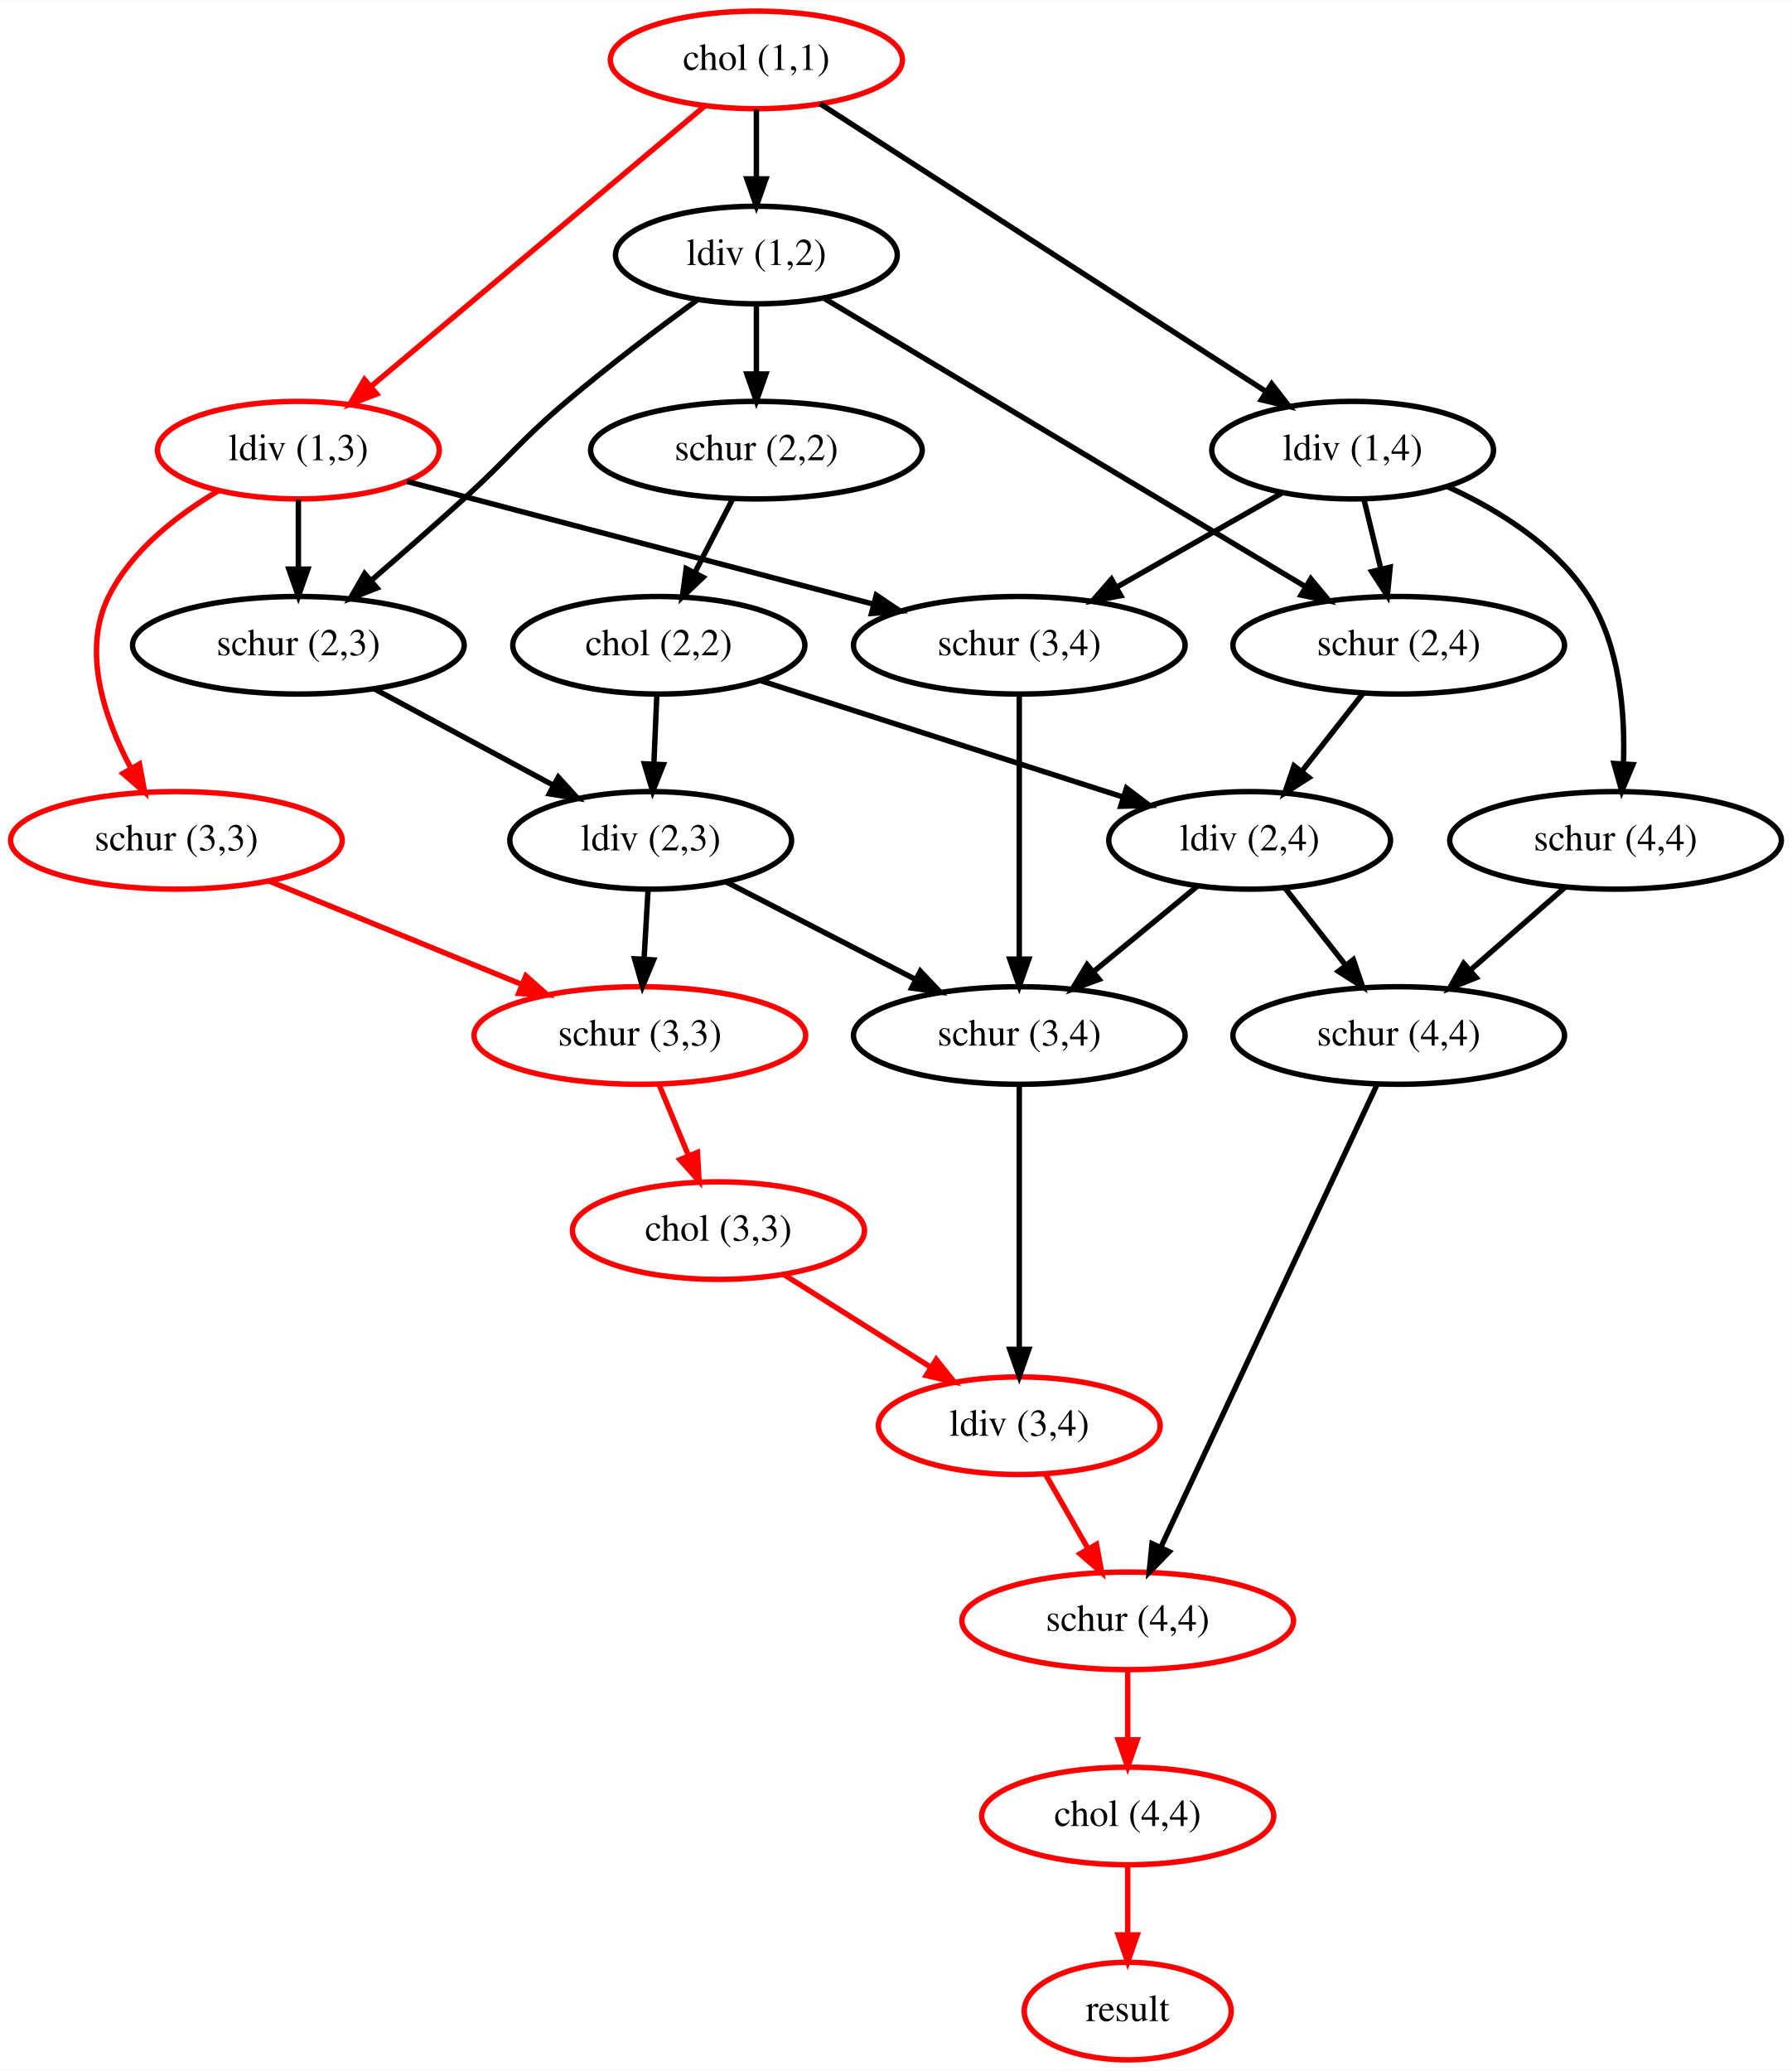
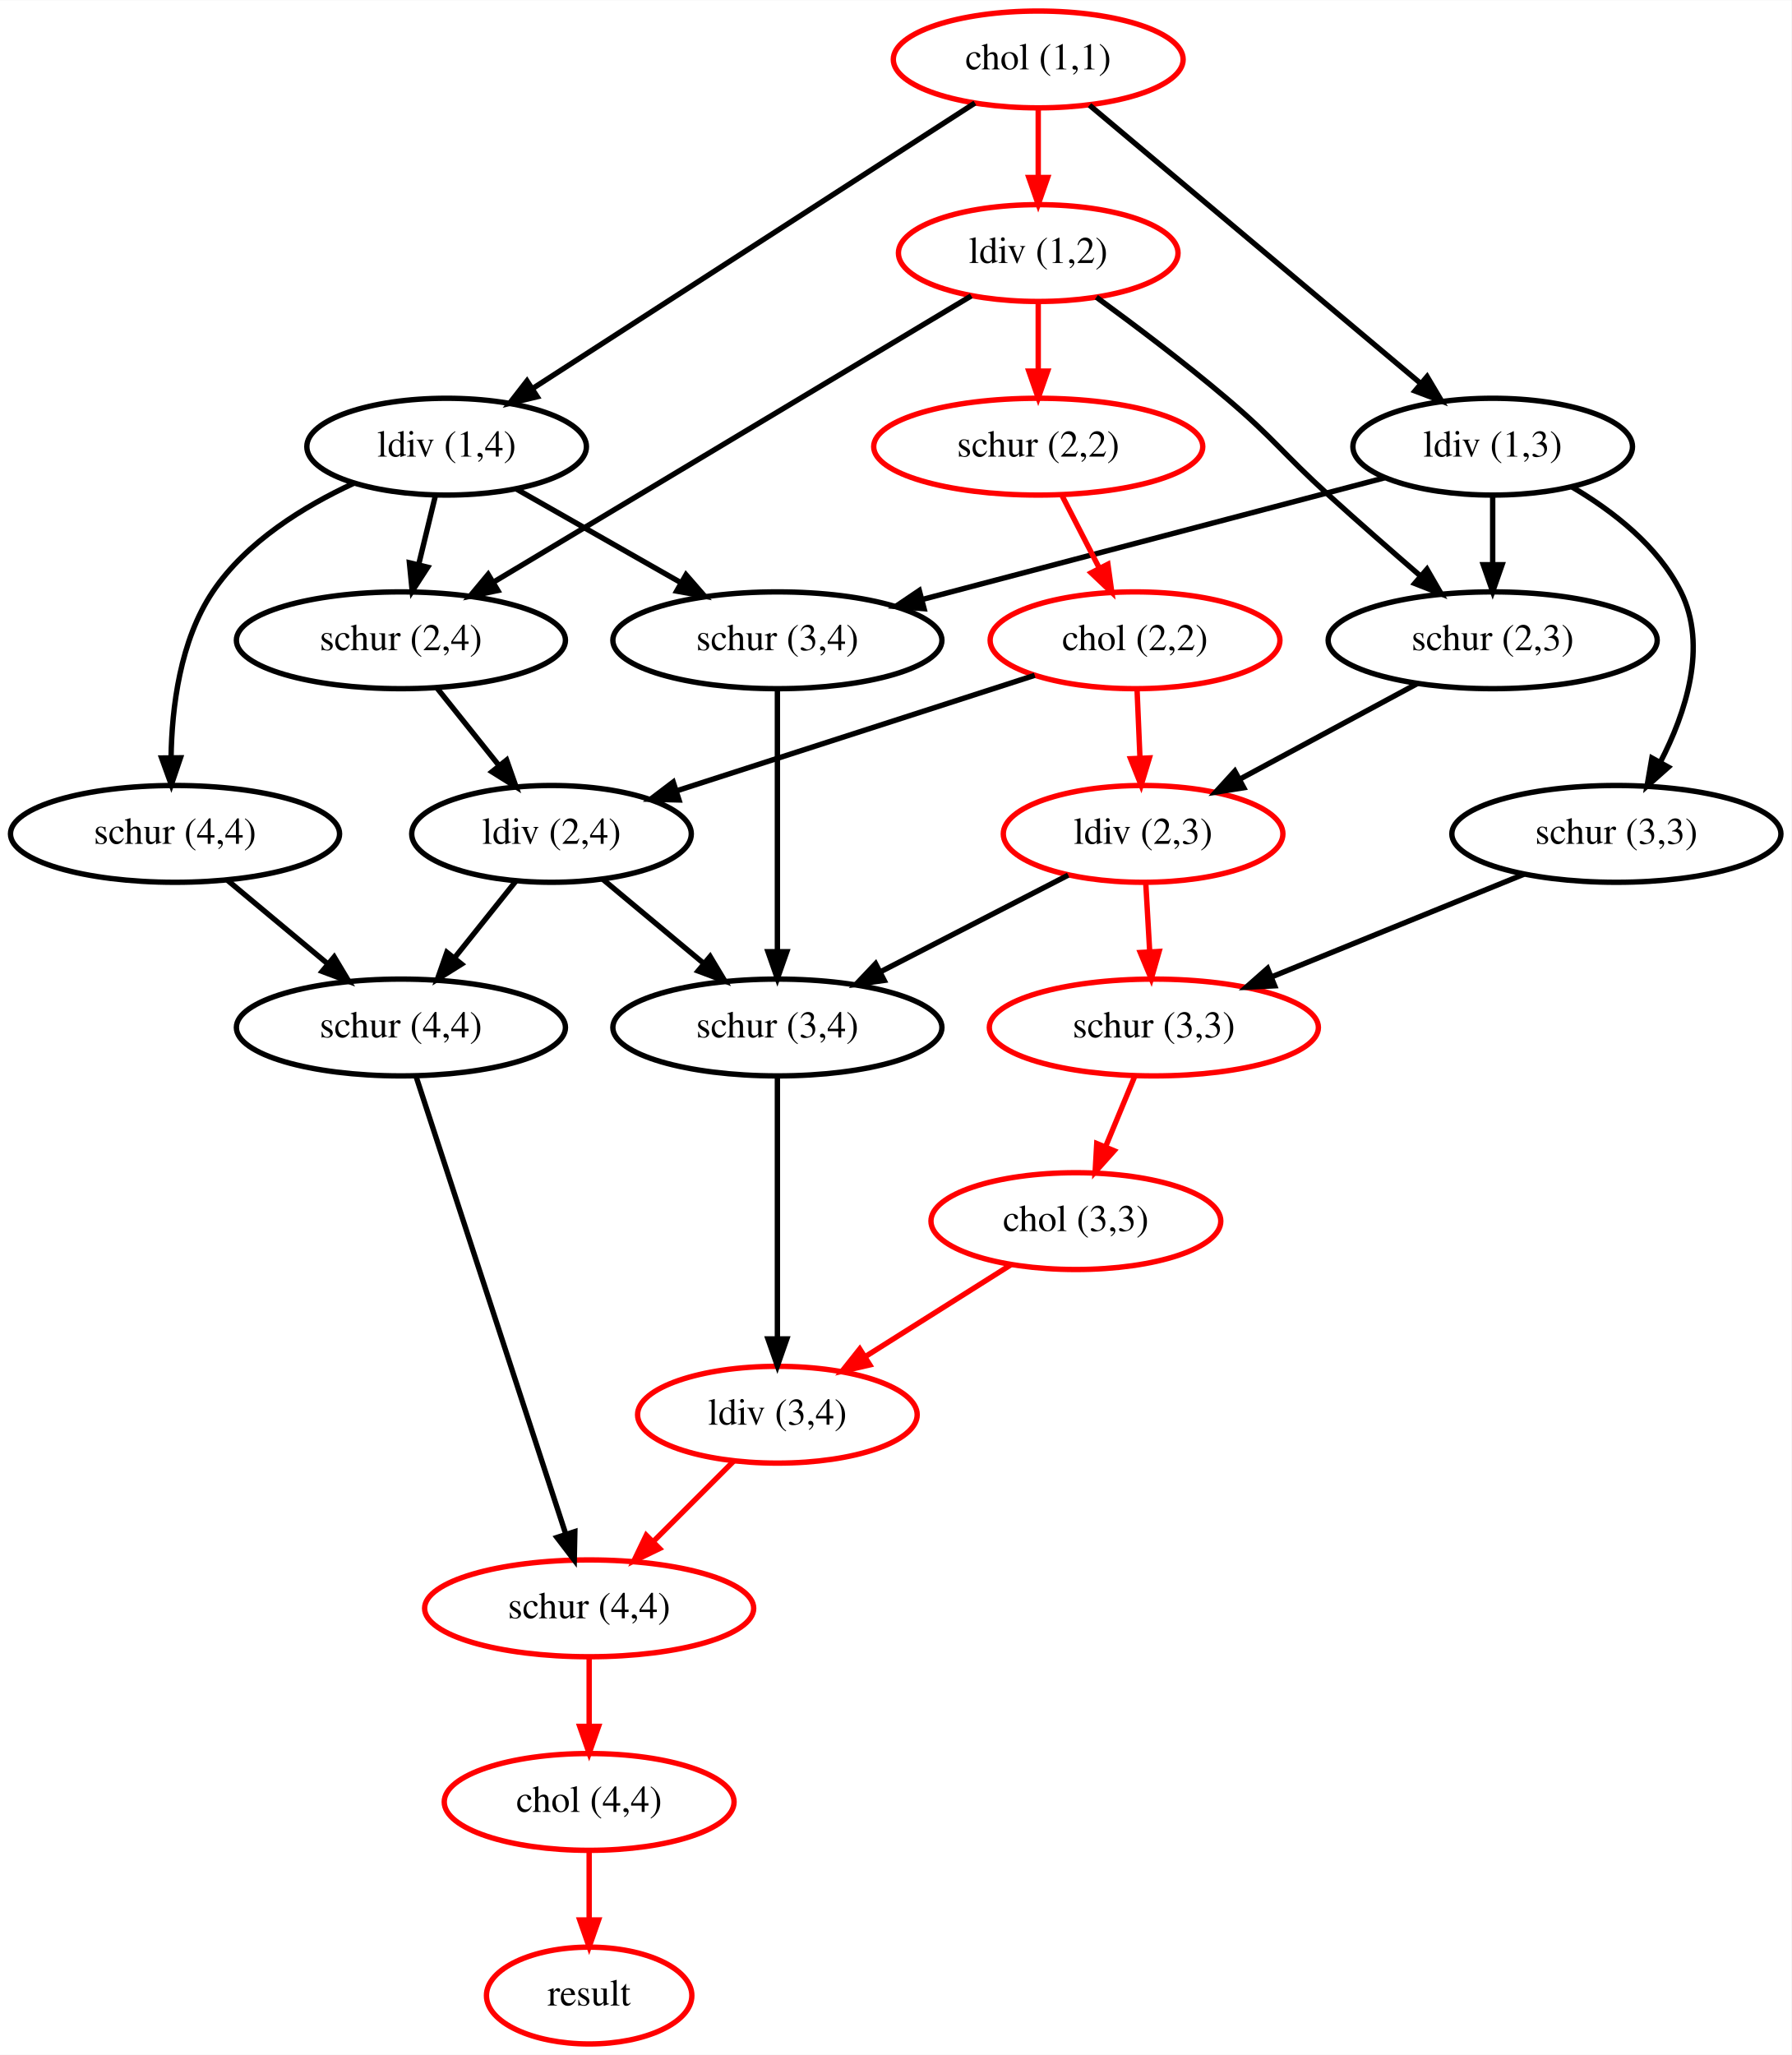
- <svg xmlns="http://www.w3.org/2000/svg" width="661pt" height="764pt" viewBox="0.00 0.00 661.19 764.00">
+ <svg xmlns="http://www.w3.org/2000/svg" width="666pt" height="764pt" viewBox="0.00 0.00 666.19 764.00">
  <g id="graph0" class="graph" transform="scale(1 1) rotate(0) translate(4 760)">
-     <polygon fill="white" stroke="transparent" points="-4,4 -4,-760 657.19,-760 657.19,4 -4,4" />
+     <polygon fill="white" stroke="transparent" points="-4,4 -4,-760 662.19,-760 662.19,4 -4,4" />
    <g id="node1" class="node">
-       <ellipse fill="none" stroke="red" stroke-width="2" cx="106.09" cy="-594" rx="51.99" ry="18" />
-       <text text-anchor="middle" x="106.09" y="-590.3" font-family="Times,serif" font-size="14.00">ldiv (1,3)</text>
+       <ellipse fill="none" stroke="red" stroke-width="2" cx="382.09" cy="-666" rx="51.99" ry="18" />
+       <text text-anchor="middle" x="382.09" y="-662.3" font-family="Times,serif" font-size="14.00">ldiv (1,2)</text>
+     </g>
+     <g id="node3" class="node">
+       <ellipse fill="none" stroke="black" stroke-width="2" cx="551.09" cy="-522" rx="61.19" ry="18" />
+       <text text-anchor="middle" x="551.09" y="-518.3" font-family="Times,serif" font-size="14.00">schur (2,3)</text>
+     </g>
+     <g id="edge3" class="edge">
+       <path fill="none" stroke="black" stroke-width="2" d="M403.71,-649.59C417.79,-639.32 436.4,-625.31 452.09,-612 469.84,-596.96 472.87,-591.63 490.09,-576 501.11,-566.01 513.46,-555.21 524.15,-545.98" />
+       <polygon fill="black" stroke="black" stroke-width="2" points="526.65,-548.44 531.95,-539.26 522.09,-543.13 526.65,-548.44" />
+     </g>
+     <g id="node13" class="node">
+       <ellipse fill="none" stroke="red" stroke-width="2" cx="382.09" cy="-594" rx="61.19" ry="18" />
+       <text text-anchor="middle" x="382.09" y="-590.3" font-family="Times,serif" font-size="14.00">schur (2,2)</text>
+     </g>
+     <g id="edge11" class="edge">
+       <path fill="none" stroke="red" stroke-width="2" d="M382.09,-647.7C382.09,-639.98 382.09,-630.71 382.09,-622.11" />
+       <polygon fill="red" stroke="red" stroke-width="2" points="385.59,-622.1 382.09,-612.1 378.59,-622.1 385.59,-622.1" />
+     </g>
+     <g id="node15" class="node">
+       <ellipse fill="none" stroke="black" stroke-width="2" cx="145.09" cy="-522" rx="61.19" ry="18" />
+       <text text-anchor="middle" x="145.09" y="-518.3" font-family="Times,serif" font-size="14.00">schur (2,4)</text>
+     </g>
+     <g id="edge14" class="edge">
+       <path fill="none" stroke="black" stroke-width="2" d="M357.18,-650.07C314.64,-624.58 227.93,-572.63 179.59,-543.67" />
+       <polygon fill="black" stroke="black" stroke-width="2" points="181.13,-540.51 170.75,-538.37 177.53,-546.51 181.13,-540.51" />
+     </g>
+     <g id="node2" class="node">
+       <ellipse fill="none" stroke="red" stroke-width="2" cx="382.09" cy="-738" rx="53.89" ry="18" />
+       <text text-anchor="middle" x="382.09" y="-734.3" font-family="Times,serif" font-size="14.00">chol (1,1)</text>
+     </g>
+     <g id="edge1" class="edge">
+       <path fill="none" stroke="red" stroke-width="2" d="M382.09,-719.7C382.09,-711.98 382.09,-702.71 382.09,-694.11" />
+       <polygon fill="red" stroke="red" stroke-width="2" points="385.59,-694.1 382.09,-684.1 378.59,-694.1 385.59,-694.1" />
+     </g>
+     <g id="node4" class="node">
+       <ellipse fill="none" stroke="black" stroke-width="2" cx="551.09" cy="-594" rx="51.99" ry="18" />
+       <text text-anchor="middle" x="551.09" y="-590.3" font-family="Times,serif" font-size="14.00">ldiv (1,3)</text>
+     </g>
+     <g id="edge10" class="edge">
+       <path fill="none" stroke="black" stroke-width="2" d="M401.15,-720.99C431.28,-695.67 490.01,-646.33 524.35,-617.48" />
+       <polygon fill="black" stroke="black" stroke-width="2" points="526.7,-620.07 532.11,-610.95 522.2,-614.71 526.7,-620.07" />
+     </g>
+     <g id="node5" class="node">
+       <ellipse fill="none" stroke="black" stroke-width="2" cx="162.09" cy="-594" rx="51.99" ry="18" />
+       <text text-anchor="middle" x="162.09" y="-590.3" font-family="Times,serif" font-size="14.00">ldiv (1,4)</text>
+     </g>
+     <g id="edge4" class="edge">
+       <path fill="none" stroke="black" stroke-width="2" d="M358.55,-721.8C318.85,-696.18 238.57,-644.36 193.91,-615.53" />
+       <polygon fill="black" stroke="black" stroke-width="2" points="195.77,-612.57 185.47,-610.09 191.97,-618.45 195.77,-612.57" />
    </g>
    <g id="node6" class="node">
-       <ellipse fill="none" stroke="black" stroke-width="2" cx="372.09" cy="-522" rx="61.19" ry="18" />
-       <text text-anchor="middle" x="372.09" y="-518.3" font-family="Times,serif" font-size="14.00">schur (3,4)</text>
+       <ellipse fill="none" stroke="red" stroke-width="2" cx="421.09" cy="-450" rx="51.99" ry="18" />
+       <text text-anchor="middle" x="421.09" y="-446.3" font-family="Times,serif" font-size="14.00">ldiv (2,3)</text>
+     </g>
+     <g id="edge5" class="edge">
+       <path fill="none" stroke="black" stroke-width="2" d="M523.21,-505.98C503.84,-495.56 477.86,-481.57 456.96,-470.31" />
+       <polygon fill="black" stroke="black" stroke-width="2" points="458.51,-467.17 448.05,-465.51 455.19,-473.34 458.51,-467.17" />
+     </g>
+     <g id="edge2" class="edge">
+       <path fill="none" stroke="black" stroke-width="2" d="M551.09,-575.7C551.09,-567.98 551.09,-558.71 551.09,-550.11" />
+       <polygon fill="black" stroke="black" stroke-width="2" points="554.59,-550.1 551.09,-540.1 547.59,-550.1 554.59,-550.1" />
+     </g>
+     <g id="node18" class="node">
+       <ellipse fill="none" stroke="black" stroke-width="2" cx="597.09" cy="-450" rx="61.19" ry="18" />
+       <text text-anchor="middle" x="597.09" y="-446.3" font-family="Times,serif" font-size="14.00">schur (3,3)</text>
+     </g>
+     <g id="edge19" class="edge">
+       <path fill="none" stroke="black" stroke-width="2" d="M580.66,-578.97C595.72,-570.1 612.61,-557.06 621.09,-540 631.1,-519.87 622.9,-495.02 613.45,-476.7" />
+       <polygon fill="black" stroke="black" stroke-width="2" points="616.41,-474.82 608.49,-467.78 610.29,-478.22 616.41,-474.82" />
+     </g>
+     <g id="node20" class="node">
+       <ellipse fill="none" stroke="black" stroke-width="2" cx="285.09" cy="-522" rx="61.19" ry="18" />
+       <text text-anchor="middle" x="285.09" y="-518.3" font-family="Times,serif" font-size="14.00">schur (3,4)</text>
+     </g>
+     <g id="edge26" class="edge">
+       <path fill="none" stroke="black" stroke-width="2" d="M510.98,-582.44C465.13,-570.38 389.85,-550.57 338.93,-537.17" />
+       <polygon fill="black" stroke="black" stroke-width="2" points="339.64,-533.74 329.08,-534.58 337.86,-540.51 339.64,-533.74" />
+     </g>
+     <g id="node14" class="node">
+       <ellipse fill="none" stroke="black" stroke-width="2" cx="61.09" cy="-450" rx="61.19" ry="18" />
+       <text text-anchor="middle" x="61.09" y="-446.3" font-family="Times,serif" font-size="14.00">schur (4,4)</text>
+     </g>
+     <g id="edge12" class="edge">
+       <path fill="none" stroke="black" stroke-width="2" d="M127.6,-580.41C109.1,-571.86 87.59,-558.67 75.09,-540 62.97,-521.88 59.89,-497.1 59.61,-478.29" />
+       <polygon fill="black" stroke="black" stroke-width="2" points="63.11,-478.3 59.71,-468.27 56.11,-478.23 63.11,-478.3" />
+     </g>
+     <g id="edge13" class="edge">
+       <path fill="none" stroke="black" stroke-width="2" d="M157.98,-576.05C156.09,-568.26 153.79,-558.82 151.67,-550.08" />
+       <polygon fill="black" stroke="black" stroke-width="2" points="155.05,-549.17 149.29,-540.28 148.25,-550.82 155.05,-549.17" />
+     </g>
+     <g id="edge25" class="edge">
+       <path fill="none" stroke="black" stroke-width="2" d="M187.88,-578.33C205.72,-568.17 229.69,-554.53 249.37,-543.33" />
+       <polygon fill="black" stroke="black" stroke-width="2" points="251.11,-546.37 258.07,-538.38 247.64,-540.29 251.11,-546.37" />
+     </g>
+     <g id="node9" class="node">
+       <ellipse fill="none" stroke="red" stroke-width="2" cx="425.09" cy="-378" rx="61.19" ry="18" />
+       <text text-anchor="middle" x="425.09" y="-374.3" font-family="Times,serif" font-size="14.00">schur (3,3)</text>
+     </g>
+     <g id="edge22" class="edge">
+       <path fill="none" stroke="red" stroke-width="2" d="M422.08,-431.7C422.52,-423.98 423.05,-414.71 423.55,-406.11" />
+       <polygon fill="red" stroke="red" stroke-width="2" points="427.04,-406.29 424.12,-396.1 420.05,-405.89 427.04,-406.29" />
+     </g>
+     <g id="node21" class="node">
+       <ellipse fill="none" stroke="black" stroke-width="2" cx="285.09" cy="-378" rx="61.19" ry="18" />
+       <text text-anchor="middle" x="285.09" y="-374.3" font-family="Times,serif" font-size="14.00">schur (3,4)</text>
+     </g>
+     <g id="edge28" class="edge">
+       <path fill="none" stroke="black" stroke-width="2" d="M393.24,-434.67C373.12,-424.31 345.68,-410.18 323.48,-398.75" />
+       <polygon fill="black" stroke="black" stroke-width="2" points="324.81,-395.51 314.32,-394.04 321.61,-401.73 324.81,-395.51" />
+     </g>
+     <g id="node7" class="node">
+       <ellipse fill="none" stroke="red" stroke-width="2" cx="418.09" cy="-522" rx="53.89" ry="18" />
+       <text text-anchor="middle" x="418.09" y="-518.3" font-family="Times,serif" font-size="14.00">chol (2,2)</text>
+     </g>
+     <g id="edge6" class="edge">
+       <path fill="none" stroke="red" stroke-width="2" d="M418.84,-503.7C419.17,-495.98 419.56,-486.71 419.93,-478.11" />
+       <polygon fill="red" stroke="red" stroke-width="2" points="423.43,-478.25 420.36,-468.1 416.44,-477.95 423.43,-478.25" />
+     </g>
+     <g id="node16" class="node">
+       <ellipse fill="none" stroke="black" stroke-width="2" cx="201.09" cy="-450" rx="51.99" ry="18" />
+       <text text-anchor="middle" x="201.09" y="-446.3" font-family="Times,serif" font-size="14.00">ldiv (2,4)</text>
+     </g>
+     <g id="edge16" class="edge">
+       <path fill="none" stroke="black" stroke-width="2" d="M380.79,-508.97C343.93,-497.07 287.43,-478.85 247.64,-466.02" />
+       <polygon fill="black" stroke="black" stroke-width="2" points="248.5,-462.62 237.91,-462.88 246.35,-469.28 248.5,-462.62" />
+     </g>
+     <g id="node8" class="node">
+       <ellipse fill="none" stroke="red" stroke-width="2" cx="396.09" cy="-306" rx="53.89" ry="18" />
+       <text text-anchor="middle" x="396.09" y="-302.3" font-family="Times,serif" font-size="14.00">chol (3,3)</text>
+     </g>
+     <g id="node19" class="node">
+       <ellipse fill="none" stroke="red" stroke-width="2" cx="285.09" cy="-234" rx="51.99" ry="18" />
+       <text text-anchor="middle" x="285.09" y="-230.3" font-family="Times,serif" font-size="14.00">ldiv (3,4)</text>
+     </g>
+     <g id="edge31" class="edge">
+       <path fill="none" stroke="red" stroke-width="2" d="M372.01,-289.81C356.15,-279.81 335.2,-266.6 317.84,-255.65" />
+       <polygon fill="red" stroke="red" stroke-width="2" points="319.46,-252.53 309.13,-250.16 315.72,-258.45 319.46,-252.53" />
+     </g>
+     <g id="edge7" class="edge">
+       <path fill="none" stroke="red" stroke-width="2" d="M418.07,-360.05C414.81,-352.18 410.85,-342.62 407.19,-333.79" />
+       <polygon fill="red" stroke="red" stroke-width="2" points="410.31,-332.17 403.25,-324.28 403.85,-334.85 410.31,-332.17" />
+     </g>
+     <g id="node10" class="node">
+       <ellipse fill="none" stroke="red" stroke-width="2" cx="215.09" cy="-90" rx="53.89" ry="18" />
+       <text text-anchor="middle" x="215.09" y="-86.3" font-family="Times,serif" font-size="14.00">chol (4,4)</text>
+     </g>
+     <g id="node12" class="node">
+       <ellipse fill="none" stroke="red" stroke-width="2" cx="215.09" cy="-18" rx="38.19" ry="18" />
+       <text text-anchor="middle" x="215.09" y="-14.3" font-family="Times,serif" font-size="14.00">result</text>
+     </g>
+     <g id="edge9" class="edge">
+       <path fill="none" stroke="red" stroke-width="2" d="M215.09,-71.7C215.09,-63.98 215.09,-54.71 215.09,-46.11" />
+       <polygon fill="red" stroke="red" stroke-width="2" points="218.59,-46.1 215.09,-36.1 211.59,-46.1 218.59,-46.1" />
+     </g>
+     <g id="node11" class="node">
+       <ellipse fill="none" stroke="red" stroke-width="2" cx="215.09" cy="-162" rx="61.19" ry="18" />
+       <text text-anchor="middle" x="215.09" y="-158.3" font-family="Times,serif" font-size="14.00">schur (4,4)</text>
+     </g>
+     <g id="edge8" class="edge">
+       <path fill="none" stroke="red" stroke-width="2" d="M215.09,-143.7C215.09,-135.98 215.09,-126.71 215.09,-118.11" />
+       <polygon fill="red" stroke="red" stroke-width="2" points="218.59,-118.1 215.09,-108.1 211.59,-118.1 218.59,-118.1" />
+     </g>
+     <g id="edge20" class="edge">
+       <path fill="none" stroke="red" stroke-width="2" d="M390.81,-576.05C395.01,-567.89 400.14,-557.91 404.81,-548.82" />
+       <polygon fill="red" stroke="red" stroke-width="2" points="408,-550.28 409.46,-539.79 401.77,-547.08 408,-550.28" />
+     </g>
+     <g id="node17" class="node">
+       <ellipse fill="none" stroke="black" stroke-width="2" cx="145.09" cy="-378" rx="61.19" ry="18" />
+       <text text-anchor="middle" x="145.09" y="-374.3" font-family="Times,serif" font-size="14.00">schur (4,4)</text>
+     </g>
+     <g id="edge17" class="edge">
+       <path fill="none" stroke="black" stroke-width="2" d="M80.58,-432.76C91.71,-423.49 105.84,-411.71 118.03,-401.55" />
+       <polygon fill="black" stroke="black" stroke-width="2" points="120.28,-404.24 125.72,-395.15 115.79,-398.86 120.28,-404.24" />
+     </g>
+     <g id="edge15" class="edge">
+       <path fill="none" stroke="black" stroke-width="2" d="M158.37,-504.41C165.27,-495.78 173.84,-485.06 181.5,-475.5" />
+       <polygon fill="black" stroke="black" stroke-width="2" points="184.4,-477.47 187.92,-467.47 178.94,-473.09 184.4,-477.47" />
+     </g>
+     <g id="edge18" class="edge">
+       <path fill="none" stroke="black" stroke-width="2" d="M187.82,-432.41C181.02,-423.91 172.59,-413.37 165.03,-403.91" />
+       <polygon fill="black" stroke="black" stroke-width="2" points="167.64,-401.58 158.66,-395.96 162.17,-405.95 167.64,-401.58" />
+     </g>
+     <g id="edge29" class="edge">
+       <path fill="none" stroke="black" stroke-width="2" d="M220.16,-433.12C231.27,-423.85 245.49,-412.01 257.78,-401.76" />
+       <polygon fill="black" stroke="black" stroke-width="2" points="260.08,-404.4 265.53,-395.31 255.6,-399.02 260.08,-404.4" />
+     </g>
+     <g id="edge24" class="edge">
+       <path fill="none" stroke="black" stroke-width="2" d="M150.7,-359.85C162.89,-322.58 191.87,-234 206.43,-189.49" />
+       <polygon fill="black" stroke="black" stroke-width="2" points="209.77,-190.53 209.55,-179.94 203.12,-188.35 209.77,-190.53" />
+     </g>
+     <g id="edge21" class="edge">
+       <path fill="none" stroke="black" stroke-width="2" d="M562.7,-435C535.75,-424.03 498.07,-408.7 468.95,-396.85" />
+       <polygon fill="black" stroke="black" stroke-width="2" points="470.01,-393.5 459.43,-392.97 467.37,-399.98 470.01,-393.5" />
+     </g>
+     <g id="edge23" class="edge">
+       <path fill="none" stroke="red" stroke-width="2" d="M268.86,-216.76C259.98,-207.88 248.8,-196.71 238.95,-186.85" />
+       <polygon fill="red" stroke="red" stroke-width="2" points="241.27,-184.23 231.73,-179.63 236.32,-189.18 241.27,-184.23" />
    </g>
    <g id="edge27" class="edge">
-       <path fill="none" stroke="black" stroke-width="2" d="M146.21,-582.44C192.06,-570.38 267.34,-550.57 318.26,-537.17" />
-       <polygon fill="black" stroke="black" stroke-width="2" points="319.33,-540.51 328.11,-534.58 317.55,-533.74 319.33,-540.51" />
-     </g>
-     <g id="node9" class="node">
-       <ellipse fill="none" stroke="black" stroke-width="2" cx="106.09" cy="-522" rx="61.19" ry="18" />
-       <text text-anchor="middle" x="106.09" y="-518.3" font-family="Times,serif" font-size="14.00">schur (2,3)</text>
-     </g>
-     <g id="edge7" class="edge">
-       <path fill="none" stroke="black" stroke-width="2" d="M106.09,-575.7C106.09,-567.98 106.09,-558.71 106.09,-550.11" />
-       <polygon fill="black" stroke="black" stroke-width="2" points="109.59,-550.1 106.09,-540.1 102.59,-550.1 109.59,-550.1" />
-     </g>
-     <g id="node15" class="node">
-       <ellipse fill="none" stroke="red" stroke-width="2" cx="61.09" cy="-450" rx="61.19" ry="18" />
-       <text text-anchor="middle" x="61.09" y="-446.3" font-family="Times,serif" font-size="14.00">schur (3,3)</text>
-     </g>
-     <g id="edge16" class="edge">
-       <path fill="none" stroke="red" stroke-width="2" d="M76.53,-578.97C61.47,-570.1 44.58,-557.06 36.09,-540 26.06,-519.81 34.57,-494.97 44.29,-476.67" />
-       <polygon fill="red" stroke="red" stroke-width="2" points="47.46,-478.17 49.39,-467.75 41.39,-474.69 47.46,-478.17" />
-     </g>
-     <g id="node2" class="node">
-       <ellipse fill="none" stroke="red" stroke-width="2" cx="275.09" cy="-738" rx="53.89" ry="18" />
-       <text text-anchor="middle" x="275.09" y="-734.3" font-family="Times,serif" font-size="14.00">chol (1,1)</text>
-     </g>
-     <g id="edge1" class="edge">
-       <path fill="none" stroke="red" stroke-width="2" d="M256.04,-720.99C225.91,-695.67 167.18,-646.33 132.84,-617.48" />
-       <polygon fill="red" stroke="red" stroke-width="2" points="134.99,-614.71 125.08,-610.95 130.49,-620.07 134.99,-614.71" />
-     </g>
-     <g id="node4" class="node">
-       <ellipse fill="none" stroke="black" stroke-width="2" cx="275.09" cy="-666" rx="51.99" ry="18" />
-       <text text-anchor="middle" x="275.09" y="-662.3" font-family="Times,serif" font-size="14.00">ldiv (1,2)</text>
-     </g>
-     <g id="edge6" class="edge">
-       <path fill="none" stroke="black" stroke-width="2" d="M275.09,-719.7C275.09,-711.98 275.09,-702.71 275.09,-694.11" />
-       <polygon fill="black" stroke="black" stroke-width="2" points="278.59,-694.1 275.09,-684.1 271.59,-694.1 278.59,-694.1" />
-     </g>
-     <g id="node11" class="node">
-       <ellipse fill="none" stroke="black" stroke-width="2" cx="495.09" cy="-594" rx="51.99" ry="18" />
-       <text text-anchor="middle" x="495.09" y="-590.3" font-family="Times,serif" font-size="14.00">ldiv (1,4)</text>
-     </g>
-     <g id="edge20" class="edge">
-       <path fill="none" stroke="black" stroke-width="2" d="M298.64,-721.8C338.34,-696.18 418.62,-644.36 463.28,-615.53" />
-       <polygon fill="black" stroke="black" stroke-width="2" points="465.22,-618.45 471.72,-610.09 461.42,-612.57 465.22,-618.45" />
-     </g>
-     <g id="node3" class="node">
-       <ellipse fill="none" stroke="black" stroke-width="2" cx="275.09" cy="-594" rx="61.19" ry="18" />
-       <text text-anchor="middle" x="275.09" y="-590.3" font-family="Times,serif" font-size="14.00">schur (2,2)</text>
-     </g>
-     <g id="node12" class="node">
-       <ellipse fill="none" stroke="black" stroke-width="2" cx="239.09" cy="-522" rx="53.89" ry="18" />
-       <text text-anchor="middle" x="239.09" y="-518.3" font-family="Times,serif" font-size="14.00">chol (2,2)</text>
-     </g>
-     <g id="edge11" class="edge">
-       <path fill="none" stroke="black" stroke-width="2" d="M266.38,-576.05C262.18,-567.89 257.05,-557.91 252.38,-548.82" />
-       <polygon fill="black" stroke="black" stroke-width="2" points="255.41,-547.08 247.73,-539.79 249.19,-550.28 255.41,-547.08" />
-     </g>
-     <g id="edge2" class="edge">
-       <path fill="none" stroke="black" stroke-width="2" d="M275.09,-647.7C275.09,-639.98 275.09,-630.71 275.09,-622.11" />
-       <polygon fill="black" stroke="black" stroke-width="2" points="278.59,-622.1 275.09,-612.1 271.59,-622.1 278.59,-622.1" />
-     </g>
-     <g id="edge8" class="edge">
-       <path fill="none" stroke="black" stroke-width="2" d="M253.48,-649.59C239.4,-639.32 220.79,-625.31 205.09,-612 187.35,-596.96 184.32,-591.63 167.09,-576 156.08,-566.01 143.73,-555.21 133.04,-545.98" />
-       <polygon fill="black" stroke="black" stroke-width="2" points="135.1,-543.13 125.24,-539.26 130.54,-548.44 135.1,-543.13" />
-     </g>
-     <g id="node10" class="node">
-       <ellipse fill="none" stroke="black" stroke-width="2" cx="512.09" cy="-522" rx="61.19" ry="18" />
-       <text text-anchor="middle" x="512.09" y="-518.3" font-family="Times,serif" font-size="14.00">schur (2,4)</text>
-     </g>
-     <g id="edge10" class="edge">
-       <path fill="none" stroke="black" stroke-width="2" d="M300.01,-650.07C342.55,-624.58 429.26,-572.63 477.6,-543.67" />
-       <polygon fill="black" stroke="black" stroke-width="2" points="479.66,-546.51 486.44,-538.37 476.06,-540.51 479.66,-546.51" />
-     </g>
-     <g id="node5" class="node">
-       <ellipse fill="none" stroke="black" stroke-width="2" cx="372.09" cy="-378" rx="61.19" ry="18" />
-       <text text-anchor="middle" x="372.09" y="-374.3" font-family="Times,serif" font-size="14.00">schur (3,4)</text>
-     </g>
-     <g id="node13" class="node">
-       <ellipse fill="none" stroke="red" stroke-width="2" cx="372.09" cy="-234" rx="51.99" ry="18" />
-       <text text-anchor="middle" x="372.09" y="-230.3" font-family="Times,serif" font-size="14.00">ldiv (3,4)</text>
-     </g>
-     <g id="edge14" class="edge">
-       <path fill="none" stroke="black" stroke-width="2" d="M372.09,-359.87C372.09,-335.67 372.09,-291.21 372.09,-262.39" />
-       <polygon fill="black" stroke="black" stroke-width="2" points="375.59,-262.19 372.09,-252.19 368.59,-262.19 375.59,-262.19" />
-     </g>
-     <g id="edge3" class="edge">
-       <path fill="none" stroke="black" stroke-width="2" d="M372.09,-503.87C372.09,-479.67 372.09,-435.21 372.09,-406.39" />
-       <polygon fill="black" stroke="black" stroke-width="2" points="375.59,-406.19 372.09,-396.19 368.59,-406.19 375.59,-406.19" />
-     </g>
-     <g id="node7" class="node">
-       <ellipse fill="none" stroke="black" stroke-width="2" cx="236.09" cy="-450" rx="51.99" ry="18" />
-       <text text-anchor="middle" x="236.09" y="-446.3" font-family="Times,serif" font-size="14.00">ldiv (2,3)</text>
-     </g>
-     <g id="edge4" class="edge">
-       <path fill="none" stroke="black" stroke-width="2" d="M263.94,-434.67C284.07,-424.31 311.51,-410.18 333.71,-398.75" />
-       <polygon fill="black" stroke="black" stroke-width="2" points="335.58,-401.73 342.87,-394.04 332.38,-395.51 335.58,-401.73" />
-     </g>
-     <g id="node20" class="node">
-       <ellipse fill="none" stroke="red" stroke-width="2" cx="232.09" cy="-378" rx="61.19" ry="18" />
-       <text text-anchor="middle" x="232.09" y="-374.3" font-family="Times,serif" font-size="14.00">schur (3,3)</text>
-     </g>
-     <g id="edge24" class="edge">
-       <path fill="none" stroke="black" stroke-width="2" d="M235.11,-431.7C234.67,-423.98 234.14,-414.71 233.64,-406.11" />
-       <polygon fill="black" stroke="black" stroke-width="2" points="237.14,-405.89 233.07,-396.1 230.15,-406.29 237.14,-405.89" />
-     </g>
-     <g id="node8" class="node">
-       <ellipse fill="none" stroke="black" stroke-width="2" cx="457.09" cy="-450" rx="51.99" ry="18" />
-       <text text-anchor="middle" x="457.09" y="-446.3" font-family="Times,serif" font-size="14.00">ldiv (2,4)</text>
-     </g>
-     <g id="edge5" class="edge">
-       <path fill="none" stroke="black" stroke-width="2" d="M437.81,-433.12C426.48,-423.78 411.97,-411.84 399.47,-401.55" />
-       <polygon fill="black" stroke="black" stroke-width="2" points="401.54,-398.72 391.6,-395.06 397.09,-404.12 401.54,-398.72" />
-     </g>
-     <g id="node17" class="node">
-       <ellipse fill="none" stroke="black" stroke-width="2" cx="512.09" cy="-378" rx="61.19" ry="18" />
-       <text text-anchor="middle" x="512.09" y="-374.3" font-family="Times,serif" font-size="14.00">schur (4,4)</text>
+       <path fill="none" stroke="black" stroke-width="2" d="M285.09,-503.87C285.09,-479.67 285.09,-435.21 285.09,-406.39" />
+       <polygon fill="black" stroke="black" stroke-width="2" points="288.59,-406.19 285.09,-396.19 281.59,-406.19 288.59,-406.19" />
    </g>
    <g id="edge30" class="edge">
-       <path fill="none" stroke="black" stroke-width="2" d="M470.13,-432.41C476.81,-423.91 485.09,-413.37 492.52,-403.91" />
-       <polygon fill="black" stroke="black" stroke-width="2" points="495.35,-405.98 498.77,-395.96 489.84,-401.66 495.35,-405.98" />
-     </g>
-     <g id="edge21" class="edge">
-       <path fill="none" stroke="black" stroke-width="2" d="M133.98,-505.98C153.35,-495.56 179.33,-481.57 200.23,-470.31" />
-       <polygon fill="black" stroke="black" stroke-width="2" points="202,-473.34 209.14,-465.51 198.68,-467.17 202,-473.34" />
-     </g>
-     <g id="edge12" class="edge">
-       <path fill="none" stroke="black" stroke-width="2" d="M499.06,-504.41C492.28,-495.78 483.86,-485.06 476.34,-475.5" />
-       <polygon fill="black" stroke="black" stroke-width="2" points="478.97,-473.17 470.04,-467.47 473.46,-477.5 478.97,-473.17" />
-     </g>
-     <g id="edge26" class="edge">
-       <path fill="none" stroke="black" stroke-width="2" d="M469.31,-578.33C451.47,-568.17 427.5,-554.53 407.82,-543.33" />
-       <polygon fill="black" stroke="black" stroke-width="2" points="409.55,-540.29 399.12,-538.38 406.08,-546.37 409.55,-540.29" />
-     </g>
-     <g id="edge9" class="edge">
-       <path fill="none" stroke="black" stroke-width="2" d="M499.21,-576.05C501.1,-568.26 503.39,-558.82 505.52,-550.08" />
-       <polygon fill="black" stroke="black" stroke-width="2" points="508.94,-550.82 507.9,-540.28 502.14,-549.17 508.94,-550.82" />
-     </g>
-     <g id="node21" class="node">
-       <ellipse fill="none" stroke="black" stroke-width="2" cx="592.09" cy="-450" rx="61.19" ry="18" />
-       <text text-anchor="middle" x="592.09" y="-446.3" font-family="Times,serif" font-size="14.00">schur (4,4)</text>
-     </g>
-     <g id="edge28" class="edge">
-       <path fill="none" stroke="black" stroke-width="2" d="M529.9,-580.62C548.51,-572.13 570.02,-558.94 582.09,-540 593.75,-521.72 595.68,-496.96 595.01,-478.19" />
-       <polygon fill="black" stroke="black" stroke-width="2" points="598.51,-477.96 594.4,-468.2 591.52,-478.39 598.51,-477.96" />
-     </g>
-     <g id="edge22" class="edge">
-       <path fill="none" stroke="black" stroke-width="2" d="M238.35,-503.7C238.02,-495.98 237.63,-486.71 237.26,-478.11" />
-       <polygon fill="black" stroke="black" stroke-width="2" points="240.75,-477.95 236.83,-468.1 233.76,-478.25 240.75,-477.95" />
-     </g>
-     <g id="edge13" class="edge">
-       <path fill="none" stroke="black" stroke-width="2" d="M276.57,-508.97C313.68,-497.05 370.6,-478.77 410.58,-465.93" />
-       <polygon fill="black" stroke="black" stroke-width="2" points="411.66,-469.27 420.11,-462.88 409.52,-462.6 411.66,-469.27" />
-     </g>
-     <g id="node16" class="node">
-       <ellipse fill="none" stroke="red" stroke-width="2" cx="412.09" cy="-162" rx="61.19" ry="18" />
-       <text text-anchor="middle" x="412.09" y="-158.3" font-family="Times,serif" font-size="14.00">schur (4,4)</text>
-     </g>
-     <g id="edge17" class="edge">
-       <path fill="none" stroke="red" stroke-width="2" d="M381.78,-216.05C386.49,-207.8 392.27,-197.7 397.5,-188.54" />
-       <polygon fill="red" stroke="red" stroke-width="2" points="400.58,-190.21 402.5,-179.79 394.5,-186.73 400.58,-190.21" />
-     </g>
-     <g id="node14" class="node">
-       <ellipse fill="none" stroke="red" stroke-width="2" cx="261.09" cy="-306" rx="53.89" ry="18" />
-       <text text-anchor="middle" x="261.09" y="-302.3" font-family="Times,serif" font-size="14.00">chol (3,3)</text>
-     </g>
-     <g id="edge15" class="edge">
-       <path fill="none" stroke="red" stroke-width="2" d="M285.18,-289.81C301.03,-279.81 321.99,-266.6 339.35,-255.65" />
-       <polygon fill="red" stroke="red" stroke-width="2" points="341.46,-258.45 348.06,-250.16 337.73,-252.53 341.46,-258.45" />
-     </g>
-     <g id="edge23" class="edge">
-       <path fill="none" stroke="red" stroke-width="2" d="M95.29,-435C122.08,-424.03 159.55,-408.7 188.5,-396.85" />
-       <polygon fill="red" stroke="red" stroke-width="2" points="190.03,-400 197.96,-392.97 187.38,-393.52 190.03,-400" />
-     </g>
-     <g id="node19" class="node">
-       <ellipse fill="none" stroke="red" stroke-width="2" cx="412.09" cy="-90" rx="53.89" ry="18" />
-       <text text-anchor="middle" x="412.09" y="-86.3" font-family="Times,serif" font-size="14.00">chol (4,4)</text>
-     </g>
-     <g id="edge25" class="edge">
-       <path fill="none" stroke="red" stroke-width="2" d="M412.09,-143.7C412.09,-135.98 412.09,-126.71 412.09,-118.11" />
-       <polygon fill="red" stroke="red" stroke-width="2" points="415.59,-118.1 412.09,-108.1 408.59,-118.1 415.59,-118.1" />
-     </g>
-     <g id="edge18" class="edge">
-       <path fill="none" stroke="black" stroke-width="2" d="M504.08,-359.85C486.63,-322.5 445.1,-233.63 424.34,-189.21" />
-       <polygon fill="black" stroke="black" stroke-width="2" points="427.41,-187.51 420.01,-179.94 421.07,-190.48 427.41,-187.51" />
-     </g>
-     <g id="node18" class="node">
-       <ellipse fill="none" stroke="red" stroke-width="2" cx="412.09" cy="-18" rx="38.19" ry="18" />
-       <text text-anchor="middle" x="412.09" y="-14.3" font-family="Times,serif" font-size="14.00">result</text>
-     </g>
-     <g id="edge19" class="edge">
-       <path fill="none" stroke="red" stroke-width="2" d="M412.09,-71.7C412.09,-63.98 412.09,-54.71 412.09,-46.11" />
-       <polygon fill="red" stroke="red" stroke-width="2" points="415.59,-46.1 412.09,-36.1 408.59,-46.1 415.59,-46.1" />
-     </g>
-     <g id="edge31" class="edge">
-       <path fill="none" stroke="red" stroke-width="2" d="M239.11,-360.05C242.38,-352.18 246.34,-342.62 249.99,-333.79" />
-       <polygon fill="red" stroke="red" stroke-width="2" points="253.34,-334.85 253.94,-324.28 246.88,-332.17 253.34,-334.85" />
-     </g>
-     <g id="edge29" class="edge">
-       <path fill="none" stroke="black" stroke-width="2" d="M573.54,-432.76C563.11,-423.64 549.93,-412.1 538.45,-402.06" />
-       <polygon fill="black" stroke="black" stroke-width="2" points="540.66,-399.34 530.83,-395.39 536.05,-404.61 540.66,-399.34" />
+       <path fill="none" stroke="black" stroke-width="2" d="M285.09,-359.87C285.09,-335.67 285.09,-291.21 285.09,-262.39" />
+       <polygon fill="black" stroke="black" stroke-width="2" points="288.59,-262.19 285.09,-252.19 281.59,-262.19 288.59,-262.19" />
    </g>
  </g>
</svg>
